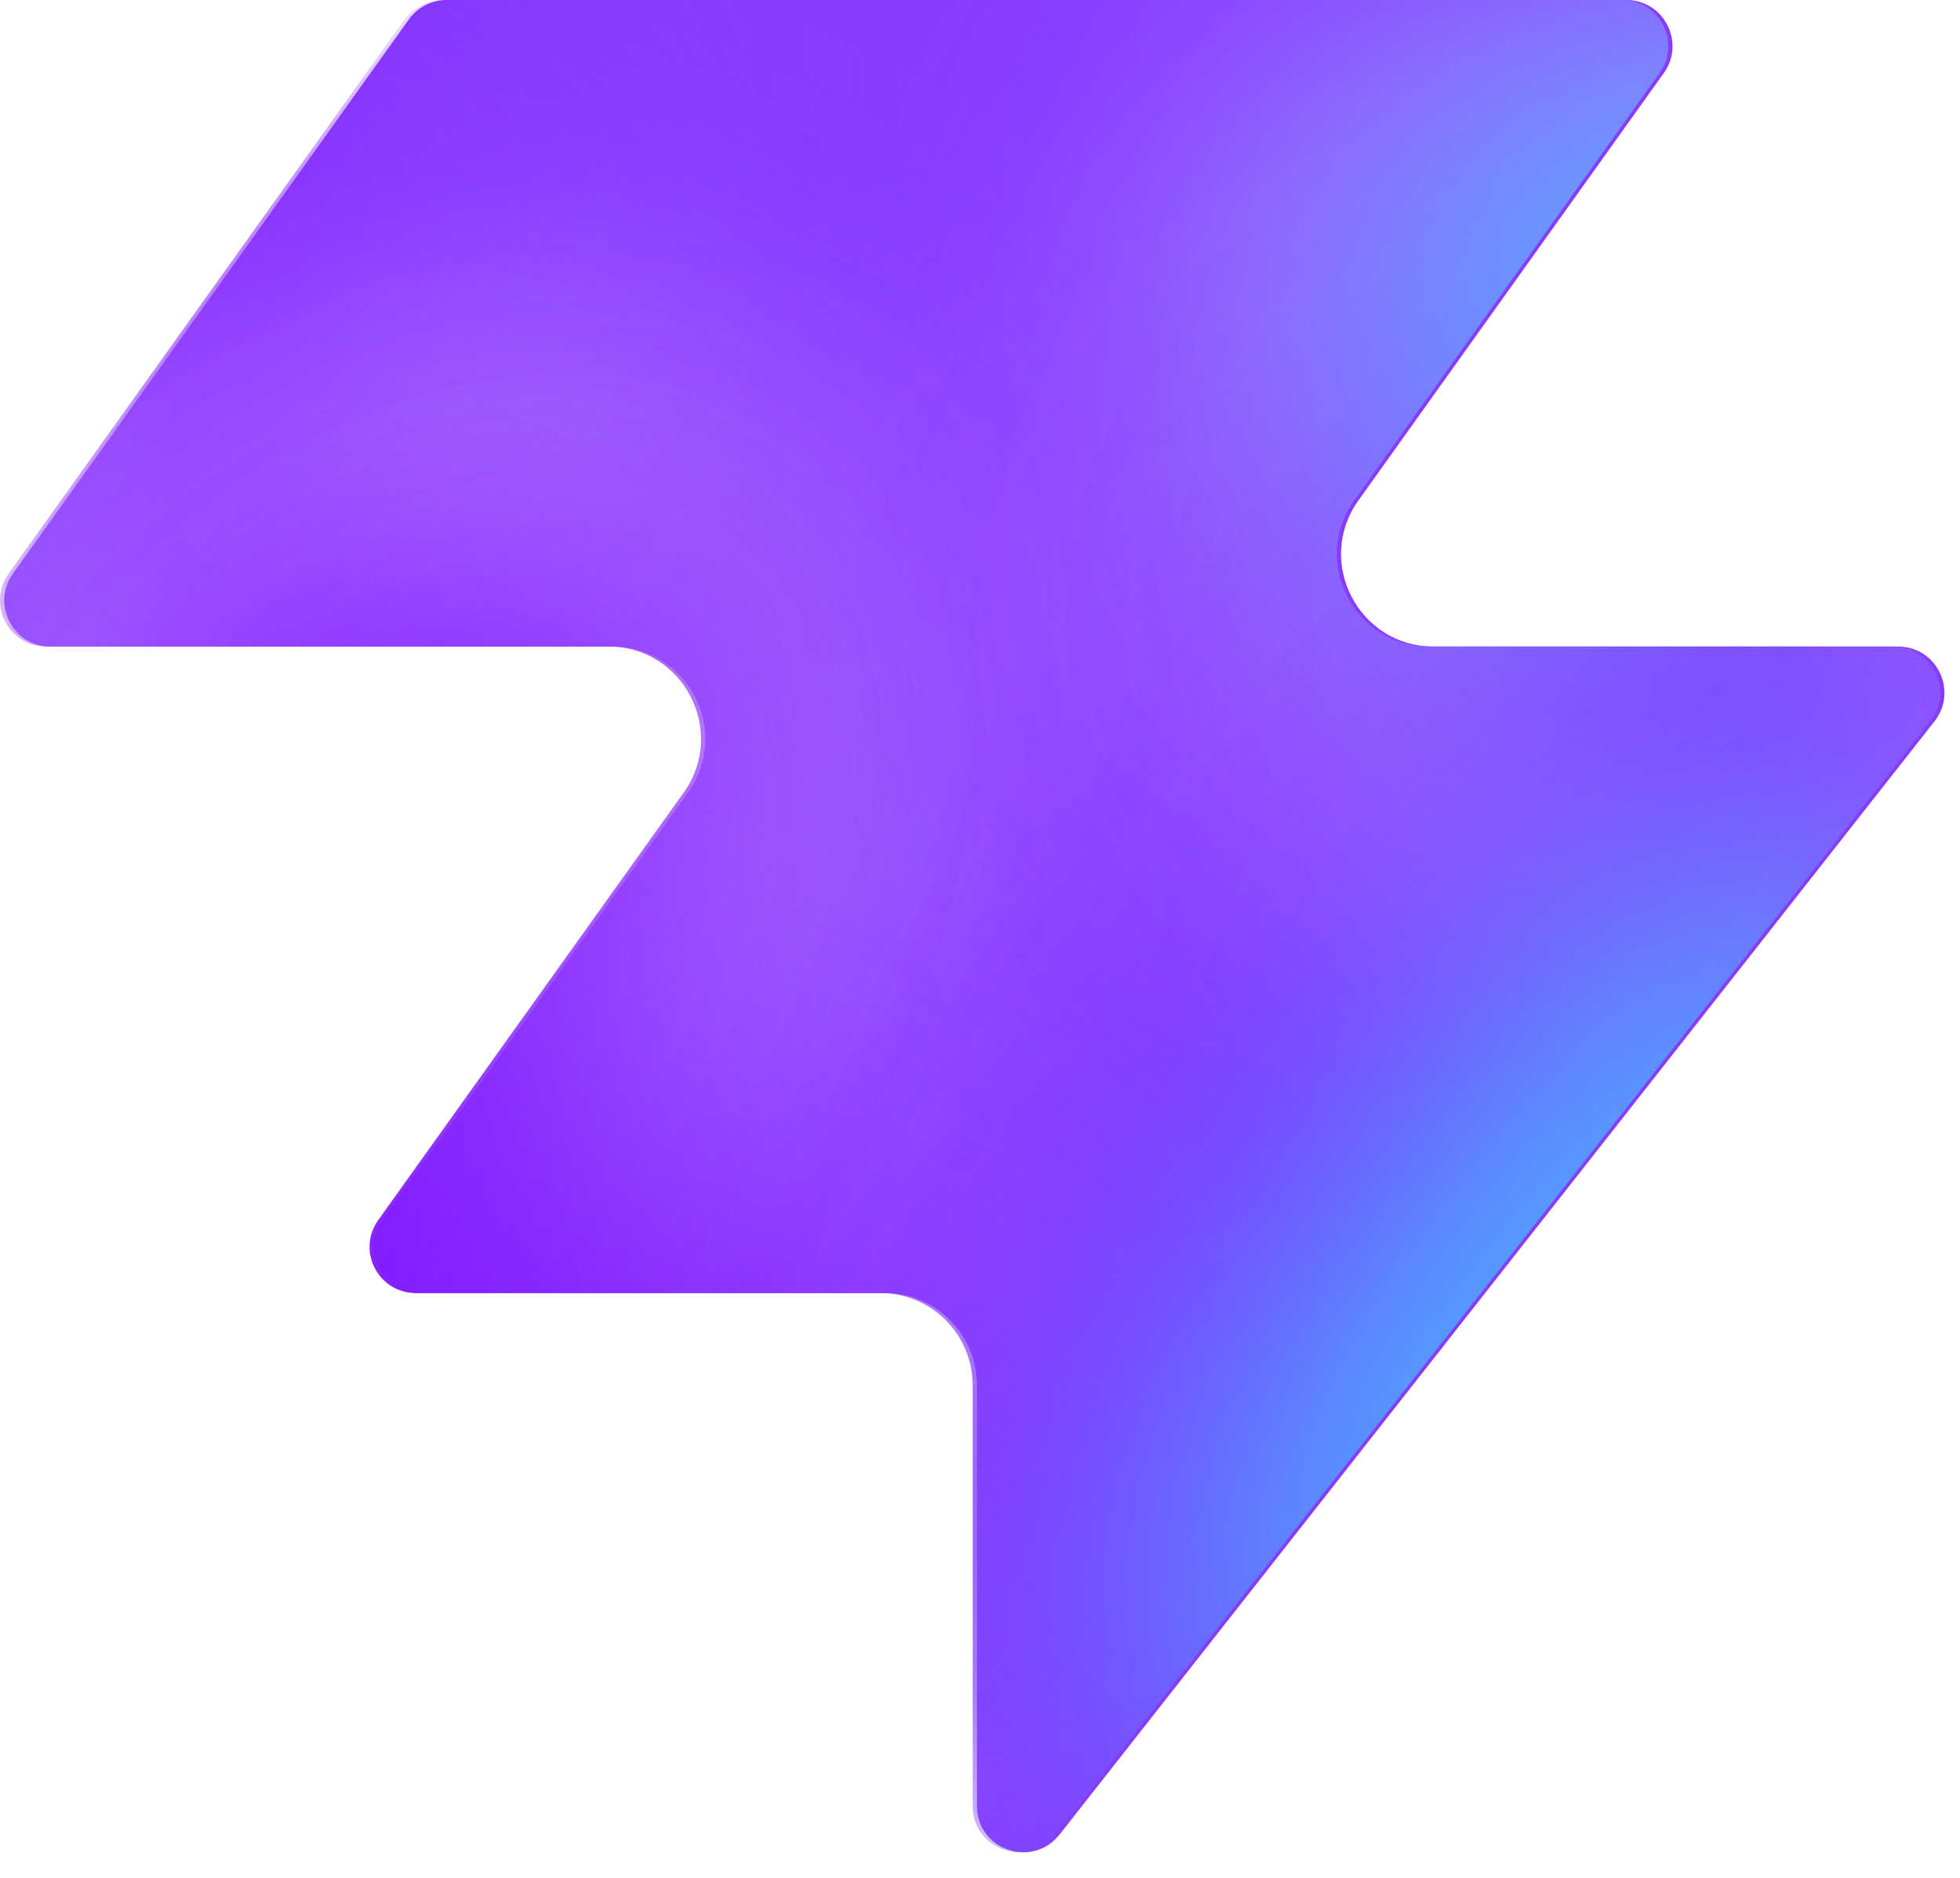
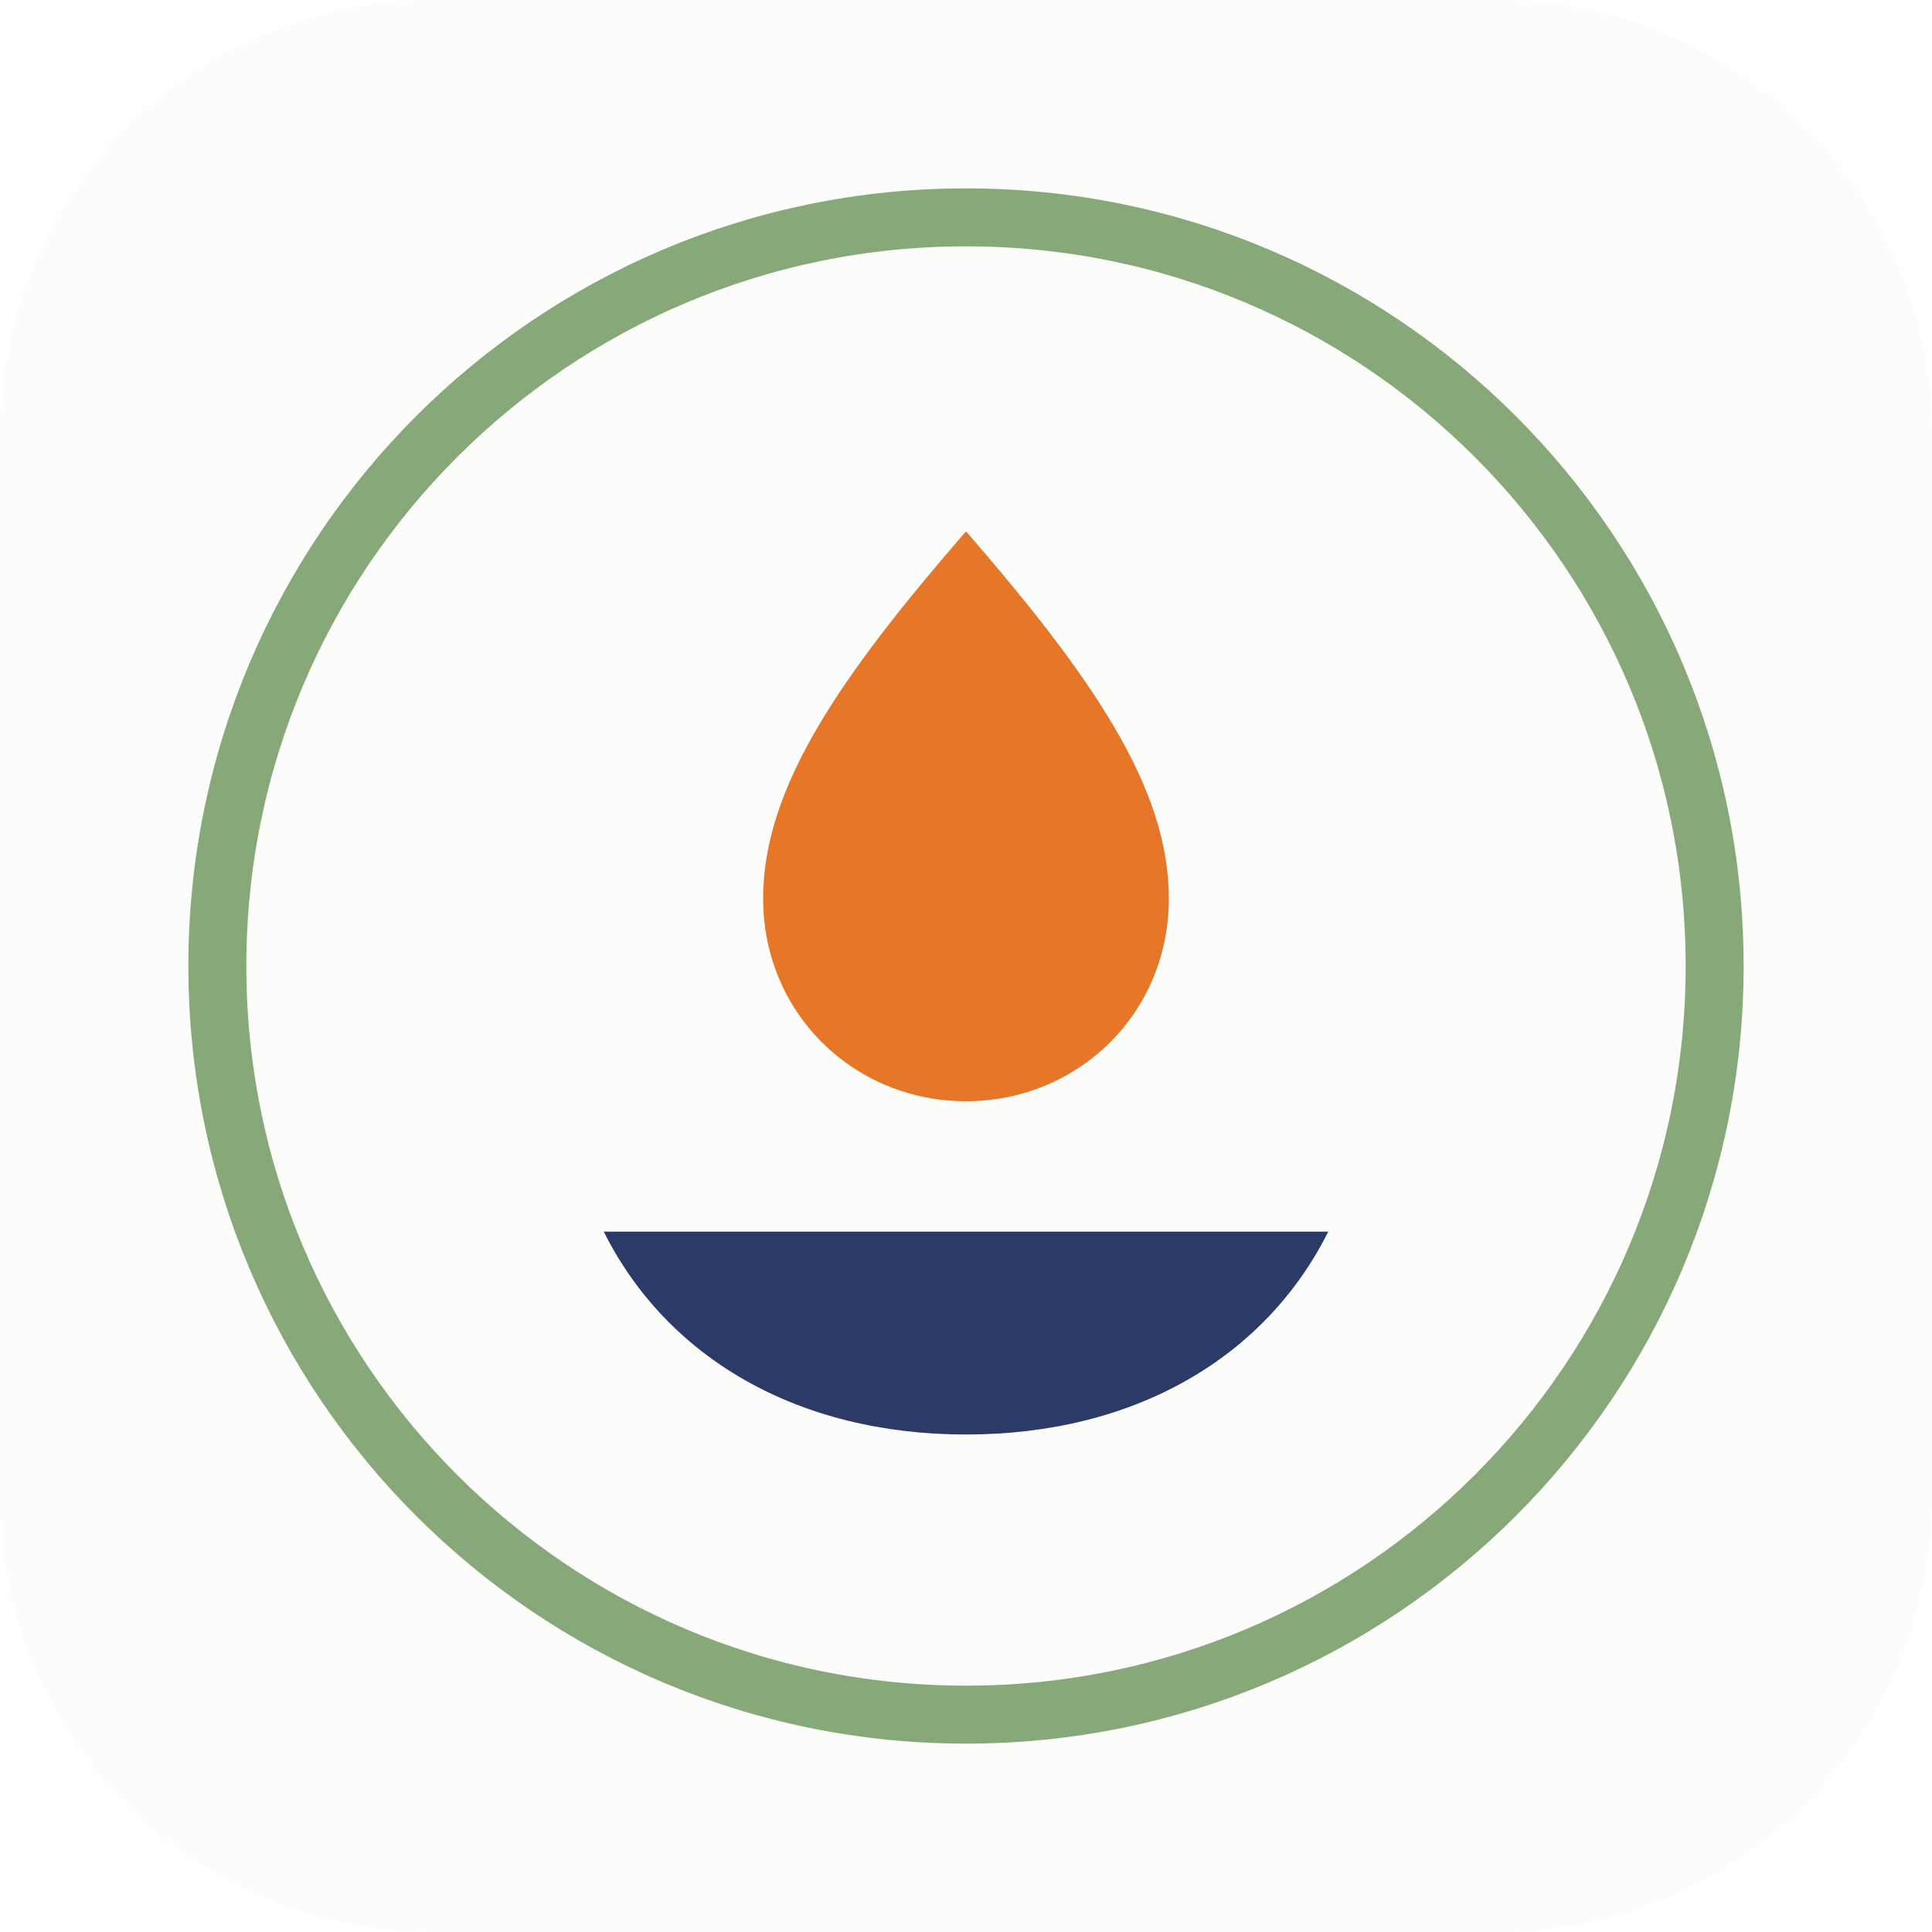
- <svg xmlns="http://www.w3.org/2000/svg" width="48" height="46" fill="none" viewBox="0 0 48 46">
-   <path fill="#863bff" d="M25.946 44.938c-.664.845-2.021.375-2.021-.698V33.937a2.26 2.26 0 0 0-2.262-2.262H10.287c-.92 0-1.456-1.04-.92-1.788l7.48-10.471c1.07-1.497 0-3.578-1.842-3.578H1.237c-.92 0-1.456-1.04-.92-1.788L10.013.474c.214-.297.556-.474.92-.474h28.894c.92 0 1.456 1.04.92 1.788l-7.48 10.471c-1.07 1.498 0 3.579 1.842 3.579h11.377c.943 0 1.473 1.088.89 1.83L25.947 44.94z" style="fill:#863bff;fill:color(display-p3 .525 .23 1);fill-opacity:1" />
-   <mask id="a" width="48" height="46" x="0" y="0" maskUnits="userSpaceOnUse" style="mask-type:alpha">
-     <path fill="#000" d="M25.842 44.938c-.664.844-2.021.375-2.021-.698V33.937a2.26 2.26 0 0 0-2.262-2.262H10.183c-.92 0-1.456-1.04-.92-1.788l7.48-10.471c1.07-1.498 0-3.579-1.842-3.579H1.133c-.92 0-1.456-1.04-.92-1.787L9.91.473c.214-.297.556-.474.92-.474h28.894c.92 0 1.456 1.04.92 1.788l-7.48 10.471c-1.07 1.498 0 3.578 1.842 3.578h11.377c.943 0 1.473 1.088.89 1.832L25.843 44.94z" style="fill:#000;fill-opacity:1" />
-   </mask>
-   <g mask="url(#a)">
-     <g filter="url(#b)">
-       <ellipse cx="5.508" cy="14.704" fill="#ede6ff" rx="5.508" ry="14.704" style="fill:#ede6ff;fill:color(display-p3 .927 .903 1);fill-opacity:1" transform="matrix(.00324 1 1 -.00324 -4.47 31.516)" />
-     </g>
-     <g filter="url(#c)">
-       <ellipse cx="10.399" cy="29.851" fill="#ede6ff" rx="10.399" ry="29.851" style="fill:#ede6ff;fill:color(display-p3 .927 .903 1);fill-opacity:1" transform="matrix(.00324 1 1 -.00324 -39.328 7.883)" />
-     </g>
-     <g filter="url(#d)">
-       <ellipse cx="5.508" cy="30.487" fill="#7e14ff" rx="5.508" ry="30.487" style="fill:#7e14ff;fill:color(display-p3 .492 .077 1);fill-opacity:1" transform="rotate(89.814 -25.913 -14.639)scale(1 -1)" />
-     </g>
-     <g filter="url(#e)">
-       <ellipse cx="5.508" cy="30.599" fill="#7e14ff" rx="5.508" ry="30.599" style="fill:#7e14ff;fill:color(display-p3 .492 .077 1);fill-opacity:1" transform="rotate(89.814 -32.644 -3.334)scale(1 -1)" />
-     </g>
-     <g filter="url(#f)">
-       <ellipse cx="5.508" cy="30.599" fill="#7e14ff" rx="5.508" ry="30.599" style="fill:#7e14ff;fill:color(display-p3 .492 .077 1);fill-opacity:1" transform="matrix(.00324 1 1 -.00324 -34.34 30.47)" />
-     </g>
-     <g filter="url(#g)">
-       <ellipse cx="14.072" cy="22.078" fill="#ede6ff" rx="14.072" ry="22.078" style="fill:#ede6ff;fill:color(display-p3 .927 .903 1);fill-opacity:1" transform="rotate(93.35 24.506 48.493)scale(-1 1)" />
-     </g>
-     <g filter="url(#h)">
-       <ellipse cx="3.47" cy="21.501" fill="#7e14ff" rx="3.47" ry="21.501" style="fill:#7e14ff;fill:color(display-p3 .492 .077 1);fill-opacity:1" transform="rotate(89.009 28.708 47.59)scale(-1 1)" />
-     </g>
-     <g filter="url(#i)">
-       <ellipse cx="3.47" cy="21.501" fill="#7e14ff" rx="3.47" ry="21.501" style="fill:#7e14ff;fill:color(display-p3 .492 .077 1);fill-opacity:1" transform="rotate(89.009 28.708 47.59)scale(-1 1)" />
-     </g>
-     <g filter="url(#j)">
-       <ellipse cx=".387" cy="8.972" fill="#7e14ff" rx="4.407" ry="29.108" style="fill:#7e14ff;fill:color(display-p3 .492 .077 1);fill-opacity:1" transform="rotate(39.51 .387 8.972)" />
-     </g>
-     <g filter="url(#k)">
-       <ellipse cx="47.523" cy="-6.092" fill="#7e14ff" rx="4.407" ry="29.108" style="fill:#7e14ff;fill:color(display-p3 .492 .077 1);fill-opacity:1" transform="rotate(37.892 47.523 -6.092)" />
-     </g>
-     <g filter="url(#l)">
-       <ellipse cx="41.412" cy="6.333" fill="#47bfff" rx="5.971" ry="9.665" style="fill:#47bfff;fill:color(display-p3 .28 .748 1);fill-opacity:1" transform="rotate(37.892 41.412 6.333)" />
-     </g>
-     <g filter="url(#m)">
-       <ellipse cx="-1.879" cy="38.332" fill="#7e14ff" rx="4.407" ry="29.108" style="fill:#7e14ff;fill:color(display-p3 .492 .077 1);fill-opacity:1" transform="rotate(37.892 -1.88 38.332)" />
-     </g>
-     <g filter="url(#n)">
-       <ellipse cx="-1.879" cy="38.332" fill="#7e14ff" rx="4.407" ry="29.108" style="fill:#7e14ff;fill:color(display-p3 .492 .077 1);fill-opacity:1" transform="rotate(37.892 -1.88 38.332)" />
-     </g>
-     <g filter="url(#o)">
-       <ellipse cx="35.651" cy="29.907" fill="#7e14ff" rx="4.407" ry="29.108" style="fill:#7e14ff;fill:color(display-p3 .492 .077 1);fill-opacity:1" transform="rotate(37.892 35.651 29.907)" />
-     </g>
-     <g filter="url(#p)">
-       <ellipse cx="38.418" cy="32.4" fill="#47bfff" rx="5.971" ry="15.297" style="fill:#47bfff;fill:color(display-p3 .28 .748 1);fill-opacity:1" transform="rotate(37.892 38.418 32.4)" />
-     </g>
-   </g>
-   <defs>
-     <filter id="b" width="60.045" height="41.654" x="-19.77" y="16.149" color-interpolation-filters="sRGB" filterUnits="userSpaceOnUse">
-       <feFlood flood-opacity="0" result="BackgroundImageFix" />
-       <feBlend in="SourceGraphic" in2="BackgroundImageFix" result="shape" />
-       <feGaussianBlur result="effect1_foregroundBlur_2002_17158" stdDeviation="7.659" />
-     </filter>
-     <filter id="c" width="90.34" height="51.437" x="-54.613" y="-7.533" color-interpolation-filters="sRGB" filterUnits="userSpaceOnUse">
-       <feFlood flood-opacity="0" result="BackgroundImageFix" />
-       <feBlend in="SourceGraphic" in2="BackgroundImageFix" result="shape" />
-       <feGaussianBlur result="effect1_foregroundBlur_2002_17158" stdDeviation="7.659" />
-     </filter>
-     <filter id="d" width="79.355" height="29.4" x="-49.64" y="2.03" color-interpolation-filters="sRGB" filterUnits="userSpaceOnUse">
-       <feFlood flood-opacity="0" result="BackgroundImageFix" />
-       <feBlend in="SourceGraphic" in2="BackgroundImageFix" result="shape" />
-       <feGaussianBlur result="effect1_foregroundBlur_2002_17158" stdDeviation="4.596" />
-     </filter>
-     <filter id="e" width="79.579" height="29.4" x="-45.045" y="20.029" color-interpolation-filters="sRGB" filterUnits="userSpaceOnUse">
-       <feFlood flood-opacity="0" result="BackgroundImageFix" />
-       <feBlend in="SourceGraphic" in2="BackgroundImageFix" result="shape" />
-       <feGaussianBlur result="effect1_foregroundBlur_2002_17158" stdDeviation="4.596" />
-     </filter>
-     <filter id="f" width="79.579" height="29.4" x="-43.513" y="21.178" color-interpolation-filters="sRGB" filterUnits="userSpaceOnUse">
-       <feFlood flood-opacity="0" result="BackgroundImageFix" />
-       <feBlend in="SourceGraphic" in2="BackgroundImageFix" result="shape" />
-       <feGaussianBlur result="effect1_foregroundBlur_2002_17158" stdDeviation="4.596" />
-     </filter>
-     <filter id="g" width="74.749" height="58.852" x="15.756" y="-17.901" color-interpolation-filters="sRGB" filterUnits="userSpaceOnUse">
-       <feFlood flood-opacity="0" result="BackgroundImageFix" />
-       <feBlend in="SourceGraphic" in2="BackgroundImageFix" result="shape" />
-       <feGaussianBlur result="effect1_foregroundBlur_2002_17158" stdDeviation="7.659" />
-     </filter>
-     <filter id="h" width="61.377" height="25.362" x="23.548" y="2.284" color-interpolation-filters="sRGB" filterUnits="userSpaceOnUse">
-       <feFlood flood-opacity="0" result="BackgroundImageFix" />
-       <feBlend in="SourceGraphic" in2="BackgroundImageFix" result="shape" />
-       <feGaussianBlur result="effect1_foregroundBlur_2002_17158" stdDeviation="4.596" />
-     </filter>
-     <filter id="i" width="61.377" height="25.362" x="23.548" y="2.284" color-interpolation-filters="sRGB" filterUnits="userSpaceOnUse">
-       <feFlood flood-opacity="0" result="BackgroundImageFix" />
-       <feBlend in="SourceGraphic" in2="BackgroundImageFix" result="shape" />
-       <feGaussianBlur result="effect1_foregroundBlur_2002_17158" stdDeviation="4.596" />
-     </filter>
-     <filter id="j" width="56.045" height="63.649" x="-27.636" y="-22.853" color-interpolation-filters="sRGB" filterUnits="userSpaceOnUse">
-       <feFlood flood-opacity="0" result="BackgroundImageFix" />
-       <feBlend in="SourceGraphic" in2="BackgroundImageFix" result="shape" />
-       <feGaussianBlur result="effect1_foregroundBlur_2002_17158" stdDeviation="4.596" />
-     </filter>
-     <filter id="k" width="54.814" height="64.646" x="20.116" y="-38.415" color-interpolation-filters="sRGB" filterUnits="userSpaceOnUse">
-       <feFlood flood-opacity="0" result="BackgroundImageFix" />
-       <feBlend in="SourceGraphic" in2="BackgroundImageFix" result="shape" />
-       <feGaussianBlur result="effect1_foregroundBlur_2002_17158" stdDeviation="4.596" />
-     </filter>
-     <filter id="l" width="33.541" height="35.313" x="24.641" y="-11.323" color-interpolation-filters="sRGB" filterUnits="userSpaceOnUse">
-       <feFlood flood-opacity="0" result="BackgroundImageFix" />
-       <feBlend in="SourceGraphic" in2="BackgroundImageFix" result="shape" />
-       <feGaussianBlur result="effect1_foregroundBlur_2002_17158" stdDeviation="4.596" />
-     </filter>
-     <filter id="m" width="54.814" height="64.646" x="-29.286" y="6.009" color-interpolation-filters="sRGB" filterUnits="userSpaceOnUse">
-       <feFlood flood-opacity="0" result="BackgroundImageFix" />
-       <feBlend in="SourceGraphic" in2="BackgroundImageFix" result="shape" />
-       <feGaussianBlur result="effect1_foregroundBlur_2002_17158" stdDeviation="4.596" />
-     </filter>
-     <filter id="n" width="54.814" height="64.646" x="-29.286" y="6.009" color-interpolation-filters="sRGB" filterUnits="userSpaceOnUse">
-       <feFlood flood-opacity="0" result="BackgroundImageFix" />
-       <feBlend in="SourceGraphic" in2="BackgroundImageFix" result="shape" />
-       <feGaussianBlur result="effect1_foregroundBlur_2002_17158" stdDeviation="4.596" />
-     </filter>
-     <filter id="o" width="54.814" height="64.646" x="8.244" y="-2.416" color-interpolation-filters="sRGB" filterUnits="userSpaceOnUse">
-       <feFlood flood-opacity="0" result="BackgroundImageFix" />
-       <feBlend in="SourceGraphic" in2="BackgroundImageFix" result="shape" />
-       <feGaussianBlur result="effect1_foregroundBlur_2002_17158" stdDeviation="4.596" />
-     </filter>
-     <filter id="p" width="39.409" height="43.623" x="18.713" y="10.588" color-interpolation-filters="sRGB" filterUnits="userSpaceOnUse">
-       <feFlood flood-opacity="0" result="BackgroundImageFix" />
-       <feBlend in="SourceGraphic" in2="BackgroundImageFix" result="shape" />
-       <feGaussianBlur result="effect1_foregroundBlur_2002_17158" stdDeviation="4.596" />
-     </filter>
-   </defs>
+ <svg xmlns="http://www.w3.org/2000/svg" viewBox="0 0 40 40">
+   <rect width="40" height="40" rx="9" fill="#FCFCFA" />
+   <circle cx="20" cy="20" r="15.5" fill="none" stroke="#87A878" stroke-width="1.2" />
+   <path d="M20 11c2.6 3 4.2 5.3 4.2 7.6 0 2.4-1.9 4.2-4.2 4.2s-4.2-1.8-4.2-4.2c0-2.3 1.6-4.6 4.2-7.6z" fill="#E77728" />
+   <path d="M12.5 25.5h15c-1.3 2.6-4 4.2-7.5 4.2s-6.2-1.6-7.5-4.2z" fill="#2B3A67" />
</svg>
